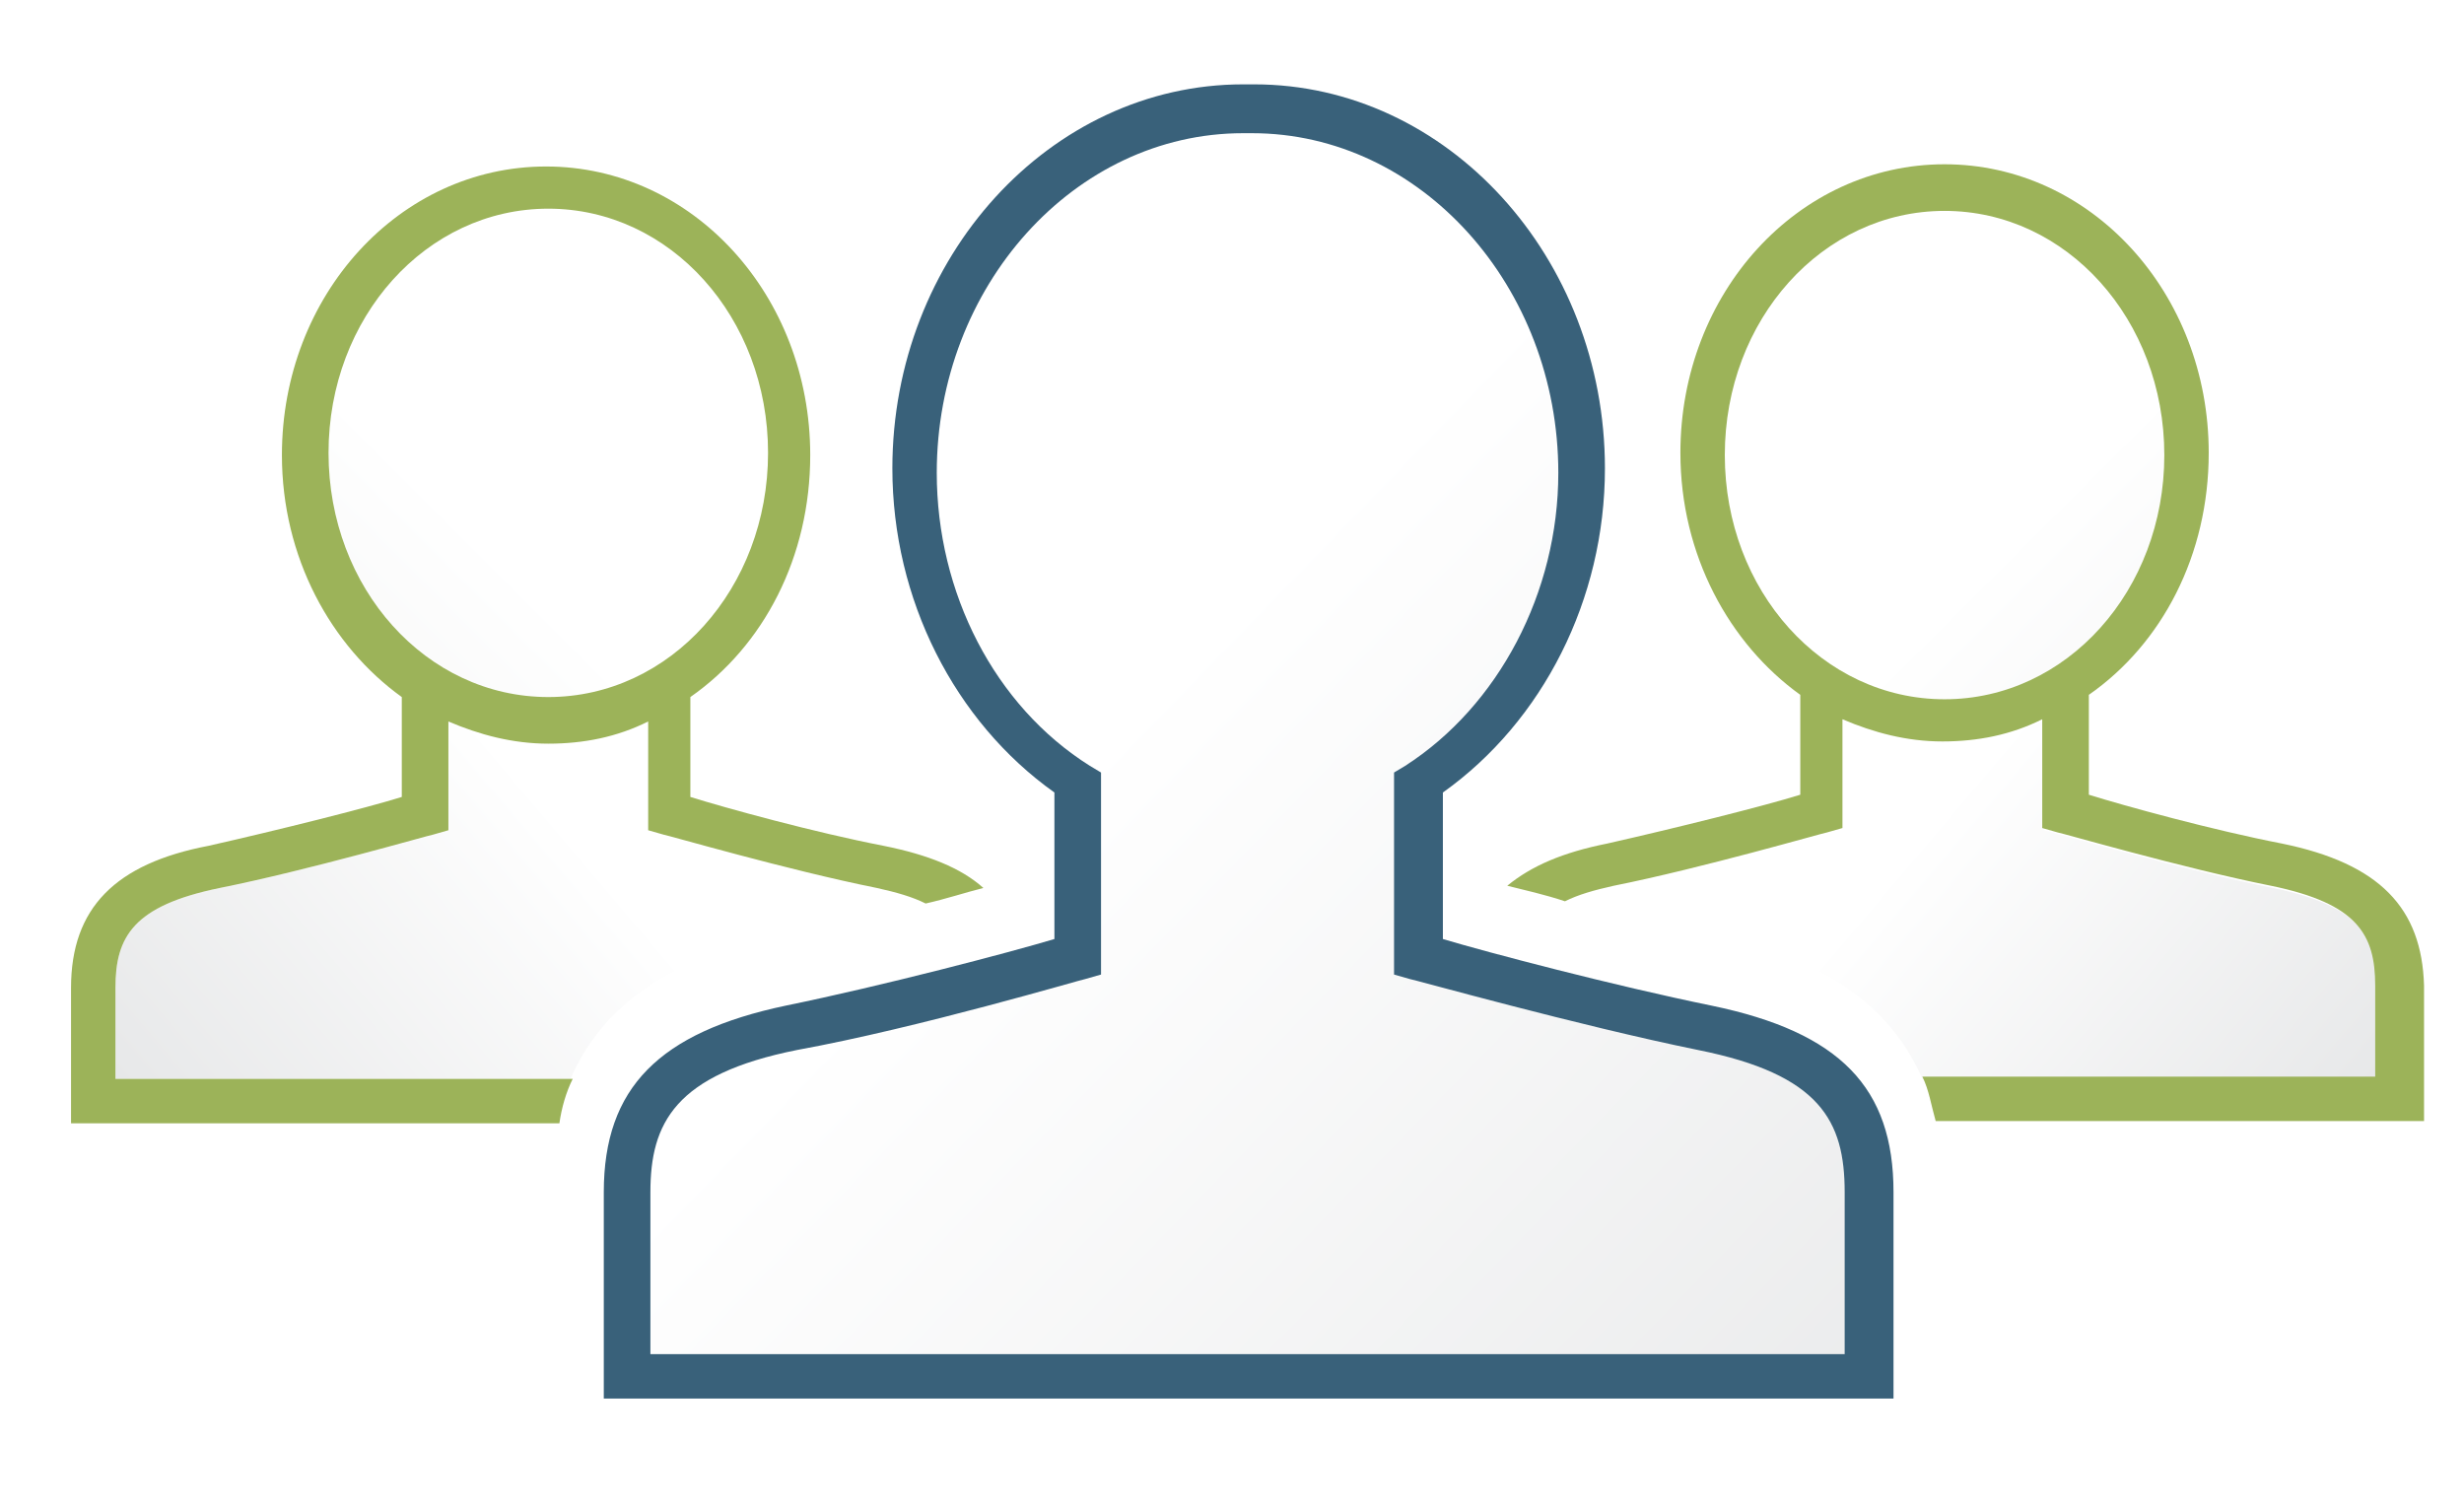
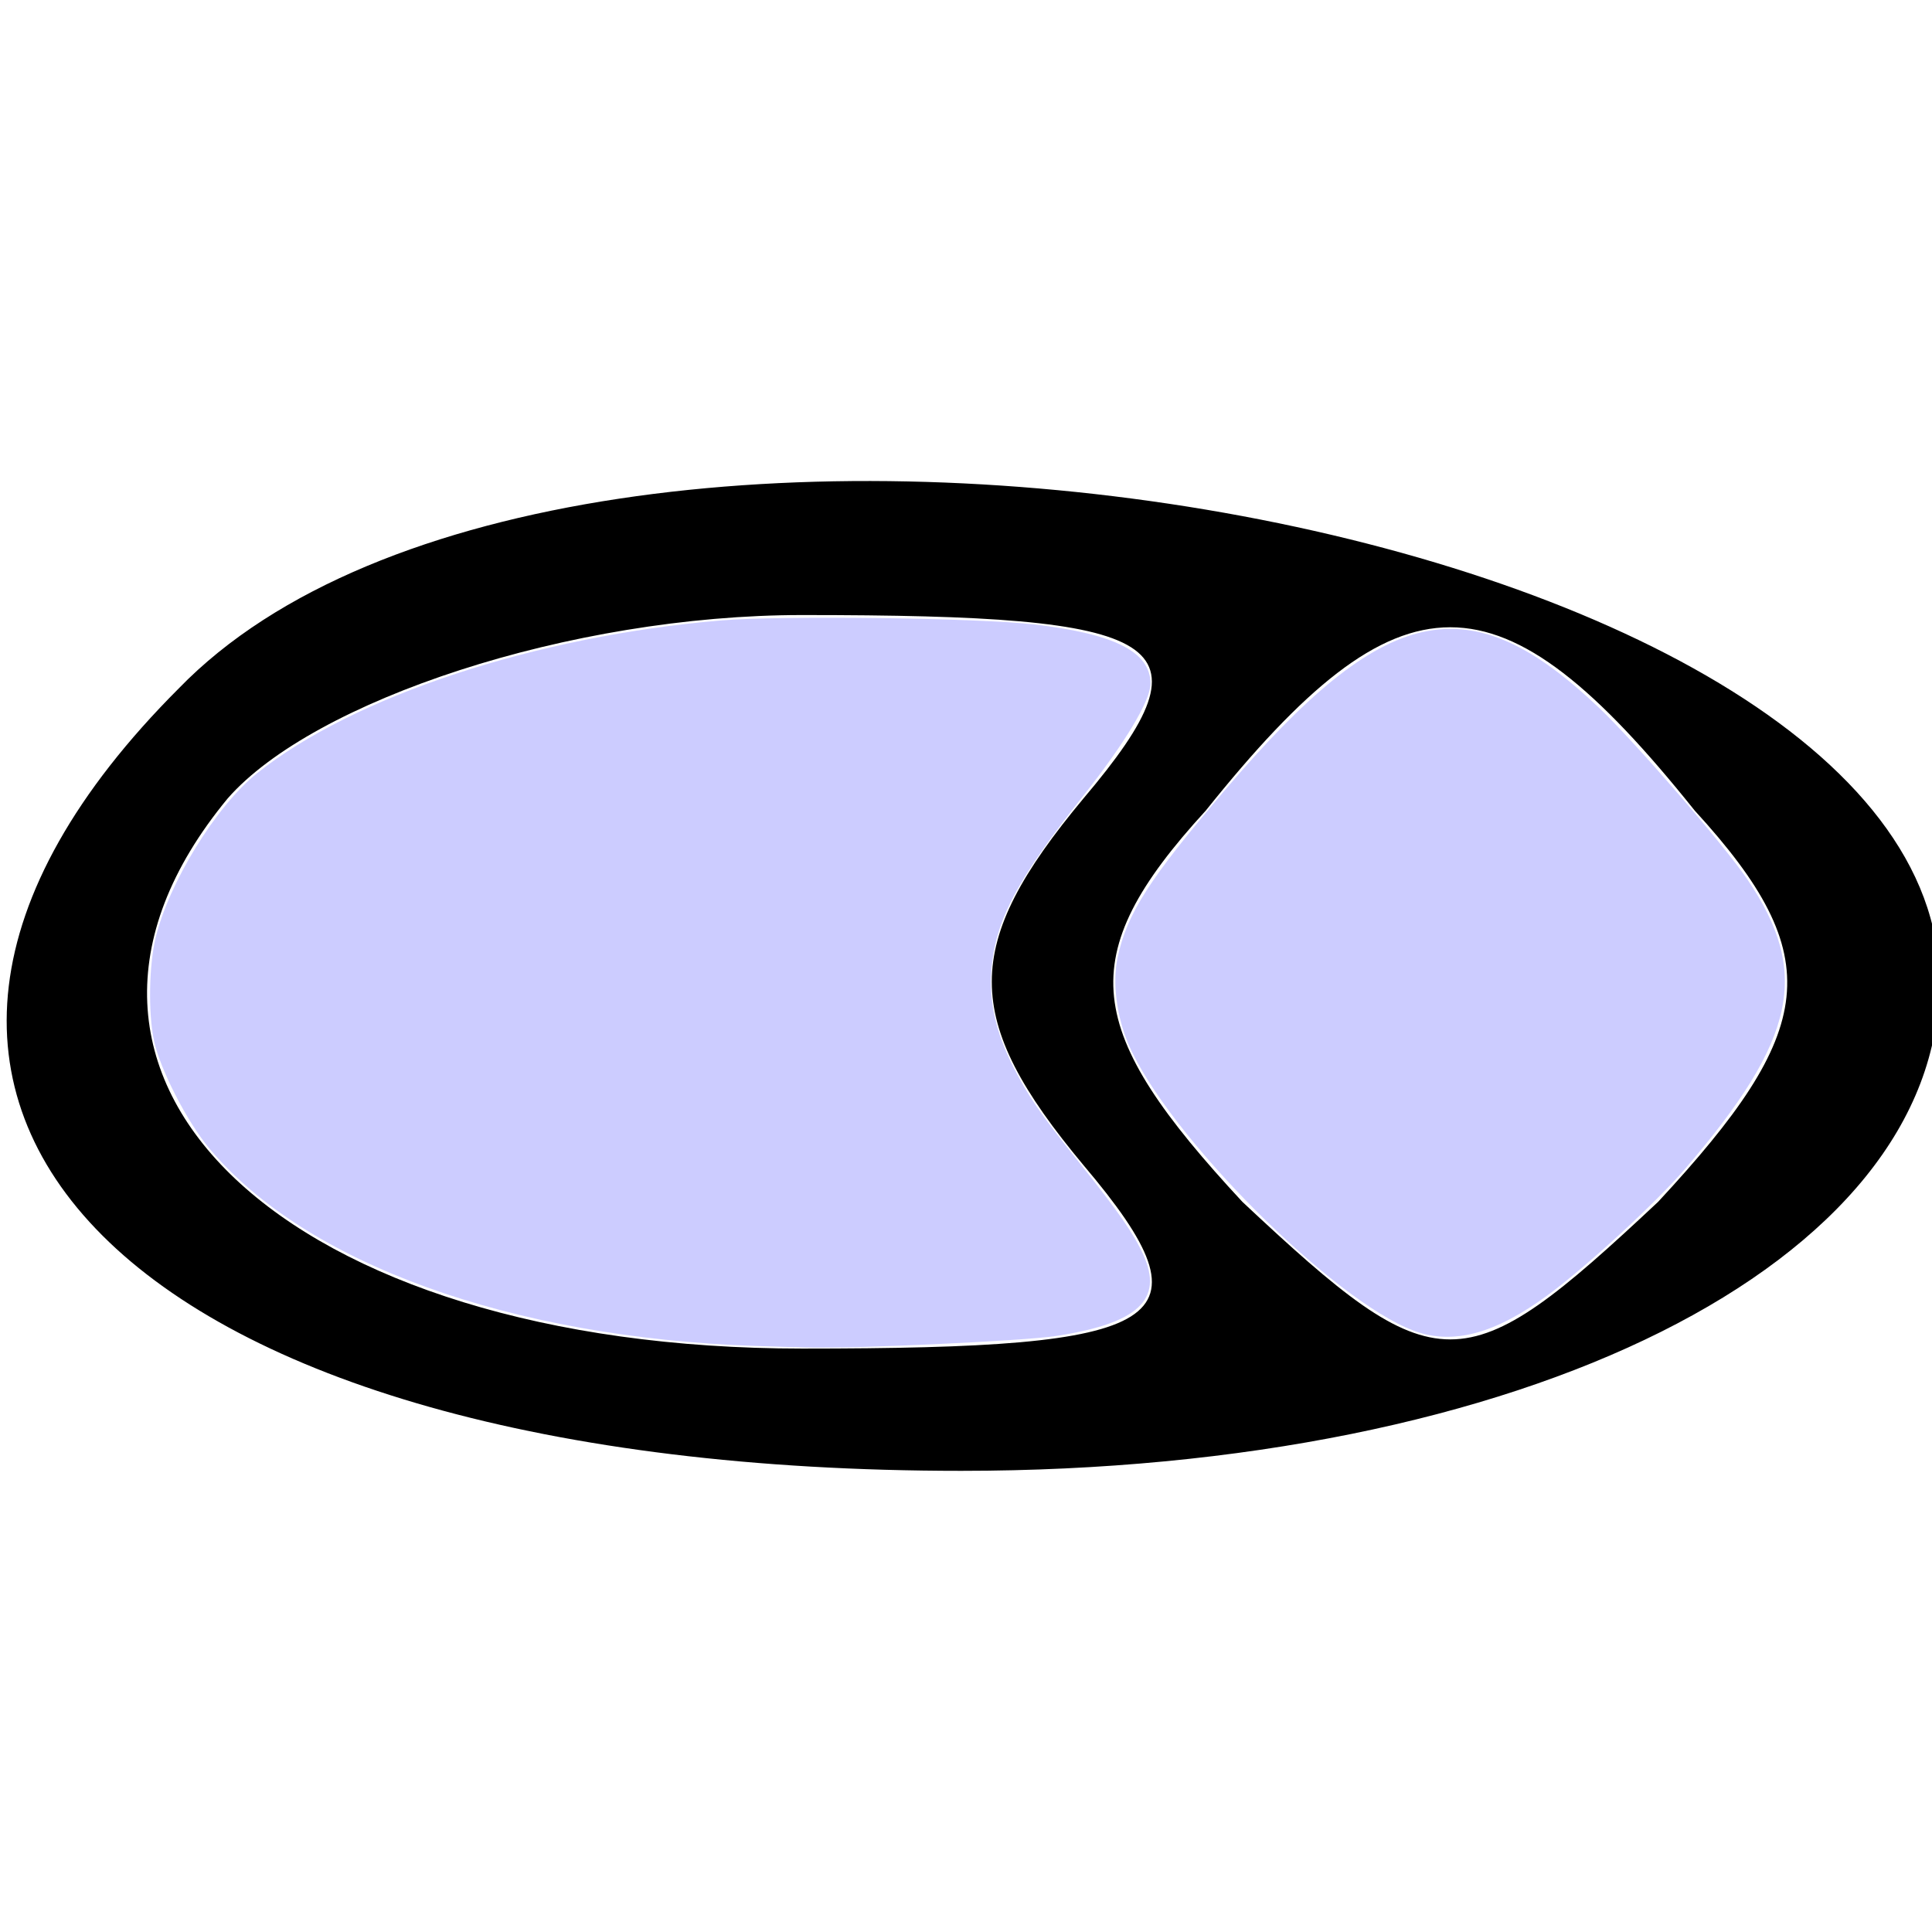
- <svg xmlns="http://www.w3.org/2000/svg" version="1.1" id="Layer_1" x="0px" y="0px" viewBox="0 0 111 68" xml:space="preserve">
-   <g>
-     <g>
-       <linearGradient id="SVGID_1_" gradientUnits="userSpaceOnUse" x1="103.72" y1="54.12" x2="85.581" y2="38.736">
-         <stop offset="0" style="stop-color:#E6E7E8" />
-         <stop offset="1" style="stop-color:#FFFFFF" />
-       </linearGradient>
-       <path fill="url(#SVGID_1_)" d="M107.1,44.5c0-2.3-0.8-3.7-4.7-4.5c-4-0.8-9.5-2.4-9.6-2.4l-0.7-0.2v-4.9c-1.4,0.6-2.9,1-4.5,1    s-3.1-0.3-4.5-1v4.9l-0.7,0.2c-0.1,0-5.6,1.6-9.6,2.4c-0.9,0.2-1.6,0.4-2.2,0.7c2.1,0.5,4.5,1.1,6.6,1.5c2,0.4,7.3,1.5,9.4,6.4    h20.5V44.5z" />
-       <g>
-         <linearGradient id="SVGID_2_" gradientUnits="userSpaceOnUse" x1="113.308" y1="46.011" x2="91.085" y2="23.788">
-           <stop offset="0" style="stop-color:#E6E7E8" />
-           <stop offset="1" style="stop-color:#FFFFFF" />
-         </linearGradient>
-         <ellipse fill="url(#SVGID_2_)" cx="87.7" cy="20.4" rx="10.9" ry="12" />
-         <path fill="#9CB359" d="M102.8,38c-3.1-0.6-7.1-1.7-8.7-2.2v-4.5c3.3-2.3,5.4-6.3,5.4-10.9c0-7.2-5.3-13-11.9-13     s-11.9,5.8-11.9,13c0,4.6,2.2,8.6,5.4,10.9v4.5c-1.6,0.5-5.6,1.5-8.7,2.2c-2,0.4-3.4,1-4.5,1.9c0.8,0.2,1.7,0.4,2.6,0.7     c0.6-0.3,1.3-0.5,2.2-0.7c4-0.8,9.5-2.4,9.6-2.4l0.7-0.2v-4.9c1.4,0.6,2.9,1,4.5,1s3.1-0.3,4.5-1v4.9l0.7,0.2     c0.1,0,5.6,1.6,9.6,2.4c3.9,0.8,4.7,2.2,4.7,4.5v4.1H86.6c0.3,0.6,0.4,1.3,0.6,2h22v-6.1C109.1,40.9,107.2,38.9,102.8,38z      M87.6,31.5c-5.5,0-9.9-4.9-9.9-11s4.4-11,9.9-11s9.9,4.9,9.9,11S93.1,31.5,87.6,31.5z" />
-       </g>
-     </g>
-     <g>
-       <linearGradient id="SVGID_3_" gradientUnits="userSpaceOnUse" x1="87.639" y1="74.662" x2="47.389" y2="35.662">
-         <stop offset="0" style="stop-color:#E6E7E8" />
-         <stop offset="1" style="stop-color:#FFFFFF" />
-       </linearGradient>
-       <path fill="url(#SVGID_3_)" d="M76.7,46.3c-5.5-1.1-12.9-3.2-12.9-3.2v-7.8c4.4-2.8,7.3-8.1,7.3-14.1c0-9-6.6-16.3-14.8-16.3    c-0.1,0-0.2,0-0.2,0c-0.1,0-0.2,0-0.2,0c-8.1,0-14.8,7.3-14.8,16.3c0,6,3,11.2,7.3,14.1v7.8c0,0-7.4,2.1-12.9,3.2    c-5.5,1.1-7.4,3.3-7.4,7.4V62h0.5H56h0.5h27.2h0.5v-8.3C84.1,49.6,82.2,47.4,76.7,46.3z" />
-       <path fill="#39617A" d="M85.1,63H27.2v-9.3c0-4.7,2.5-7.2,8.2-8.4c4.4-0.9,10.1-2.4,12.1-3v-6.6c-4.5-3.2-7.3-8.7-7.3-14.6    c0-9.5,7.1-17.3,15.8-17.3c0.1,0,0.1,0,0.2,0c0.1,0,0.2,0,0.3,0c8.7,0,15.8,7.8,15.8,17.3c0,5.9-2.8,11.4-7.3,14.6v6.6    c2,0.6,7.7,2.1,12.1,3c5.8,1.2,8.2,3.7,8.2,8.4V63z M29.2,61h53.9v-7.3c0-3.2-1.1-5.3-6.6-6.4c-5.4-1.1-12.9-3.2-13-3.2l-0.7-0.2    v-9.1l0.5-0.3c4.2-2.7,6.9-7.8,6.9-13.2c0-8.4-6.2-15.3-13.8-15.3c-0.1,0-0.2,0-0.2,0c-0.1,0-0.2,0-0.2,0c0,0,0,0,0,0    c-7.6,0-13.8,6.9-13.8,15.3c0,5.4,2.6,10.5,6.9,13.2l0.5,0.3v9.1l-0.7,0.2c-0.1,0-7.5,2.2-13,3.2c-5.5,1.1-6.6,3.3-6.6,6.4V61z" />
-     </g>
-     <g>
-       <linearGradient id="SVGID_4_" gradientUnits="userSpaceOnUse" x1="49.053" y1="54.12" x2="30.914" y2="38.736" gradientTransform="matrix(-1 0 0 1 57.6953 0)">
-         <stop offset="0" style="stop-color:#E6E7E8" />
-         <stop offset="1" style="stop-color:#FFFFFF" />
-       </linearGradient>
-       <path fill="url(#SVGID_4_)" d="M5.2,44.5c0-2.3,0.8-3.7,4.7-4.5c4-0.8,9.5-2.4,9.6-2.4l0.7-0.2v-4.9c1.4,0.6,2.9,1,4.5,1    s3.1-0.3,4.5-1v4.9l0.7,0.2c0.1,0,5.6,1.6,9.6,2.4c0.9,0.2,1.6,0.4,2.2,0.7c-2.1,0.5-4.5,1.1-6.6,1.5c-2,0.4-7.3,1.5-9.4,6.4H5.2    V44.5z" />
-       <g>
-         <linearGradient id="SVGID_5_" gradientUnits="userSpaceOnUse" x1="58.641" y1="46.011" x2="36.418" y2="23.788" gradientTransform="matrix(-1 0 0 1 57.6953 0)">
-           <stop offset="0" style="stop-color:#E6E7E8" />
-           <stop offset="1" style="stop-color:#FFFFFF" />
-         </linearGradient>
-         <ellipse fill="url(#SVGID_5_)" cx="24.6" cy="20.4" rx="10.9" ry="12" />
-         <path fill="#9CB359" d="M3.2,44.5v6.1h22c0.1-0.7,0.3-1.4,0.6-2H5.2v-4.1c0-2.3,0.8-3.7,4.7-4.5c4-0.8,9.5-2.4,9.6-2.4l0.7-0.2     v-4.9c1.4,0.6,2.9,1,4.5,1s3.1-0.3,4.5-1v4.9l0.7,0.2c0.1,0,5.6,1.6,9.6,2.4c0.9,0.2,1.6,0.4,2.2,0.7c0.9-0.2,1.8-0.5,2.6-0.7     c-1-0.9-2.5-1.5-4.5-1.9c-3.1-0.6-7.1-1.7-8.7-2.2v-4.5c3.3-2.3,5.4-6.3,5.4-10.9c0-7.2-5.3-13-11.9-13s-11.9,5.8-11.9,13     c0,4.6,2.2,8.6,5.4,10.9v4.5c-1.6,0.5-5.6,1.5-8.7,2.2C5.2,38.9,3.2,40.9,3.2,44.5z M14.8,20.4c0-6.1,4.4-11,9.9-11     s9.9,4.9,9.9,11s-4.4,11-9.9,11S14.8,26.5,14.8,20.4z" />
-       </g>
-     </g>
+ <svg xmlns="http://www.w3.org/2000/svg" version="1.0" width="48" height="48" viewBox="0 0 36 36" preserveAspectRatio="xMidYMid meet" id="svg8">
+   <defs id="defs12" />
+   <g transform="matrix(0.2278061,0,0,-0.2278061,-0.3133795,38.79708)" id="g6" style="fill:#000000;stroke:none">
+     <path d="M 16,114 C -18,80 12,50 80,50 c 46,0 80,17 80,40 0,38 -112,57 -144,24 z m 74,-9 C 80,93 80,87 90,75 101,62 97,60 67,60 25,60 1,82 20,105 c 7,8 28,15 47,15 30,0 34,-2 23,-15 z m 50,-1 c 11,-12 10,-18 -3,-32 -16,-15 -18,-15 -34,0 -13,14 -14,20 -3,32 16,20 24,20 40,0 z" id="path4" />
  </g>
+   <path style="fill:#ccccff;stroke-width:0.09" d="M 18.775,33.44 C 12.69,33.234 7.592,31.392 5.204,28.537 4.64,27.862 3.968,26.549 3.822,25.835 3.681,25.144 3.702,23.978 3.868,23.292 c 0.331,-1.367 1.501,-3.264 2.513,-4.076 2.39,-1.916 6.929,-3.413 11.529,-3.801 1.493,-0.126 6.384,-0.064 7.781,0.099 2.009,0.234 2.893,0.684 2.893,1.473 0,0.416 -0.631,1.47 -1.663,2.774 -1.677,2.121 -2.206,3.131 -2.292,4.386 -0.052,0.759 0.118,1.507 0.529,2.324 0.38,0.755 0.674,1.183 1.661,2.42 0.977,1.225 1.349,1.76 1.586,2.283 0.506,1.114 -0.127,1.704 -2.165,2.018 -0.804,0.124 -5.116,0.323 -6.244,0.288 -0.273,-0.008 -0.823,-0.026 -1.22,-0.04 z" id="path14" transform="scale(0.75)" />
+   <path style="fill:#ccccff;stroke-width:0.09" d="m 35.128,33.062 c -2.015,-0.747 -6.129,-4.875 -7.088,-7.112 -0.298,-0.694 -0.405,-1.534 -0.276,-2.148 0.232,-1.101 0.776,-1.95 2.683,-4.188 3.966,-4.656 6.041,-5.108 9.284,-2.026 0.893,0.849 3.099,3.4 3.683,4.262 1.57,2.312 1.213,3.972 -1.542,7.182 -0.73,0.851 -2.444,2.427 -3.415,3.142 -1.315,0.968 -2.362,1.247 -3.329,0.889 z" id="path16" transform="scale(0.75)" />
</svg>
